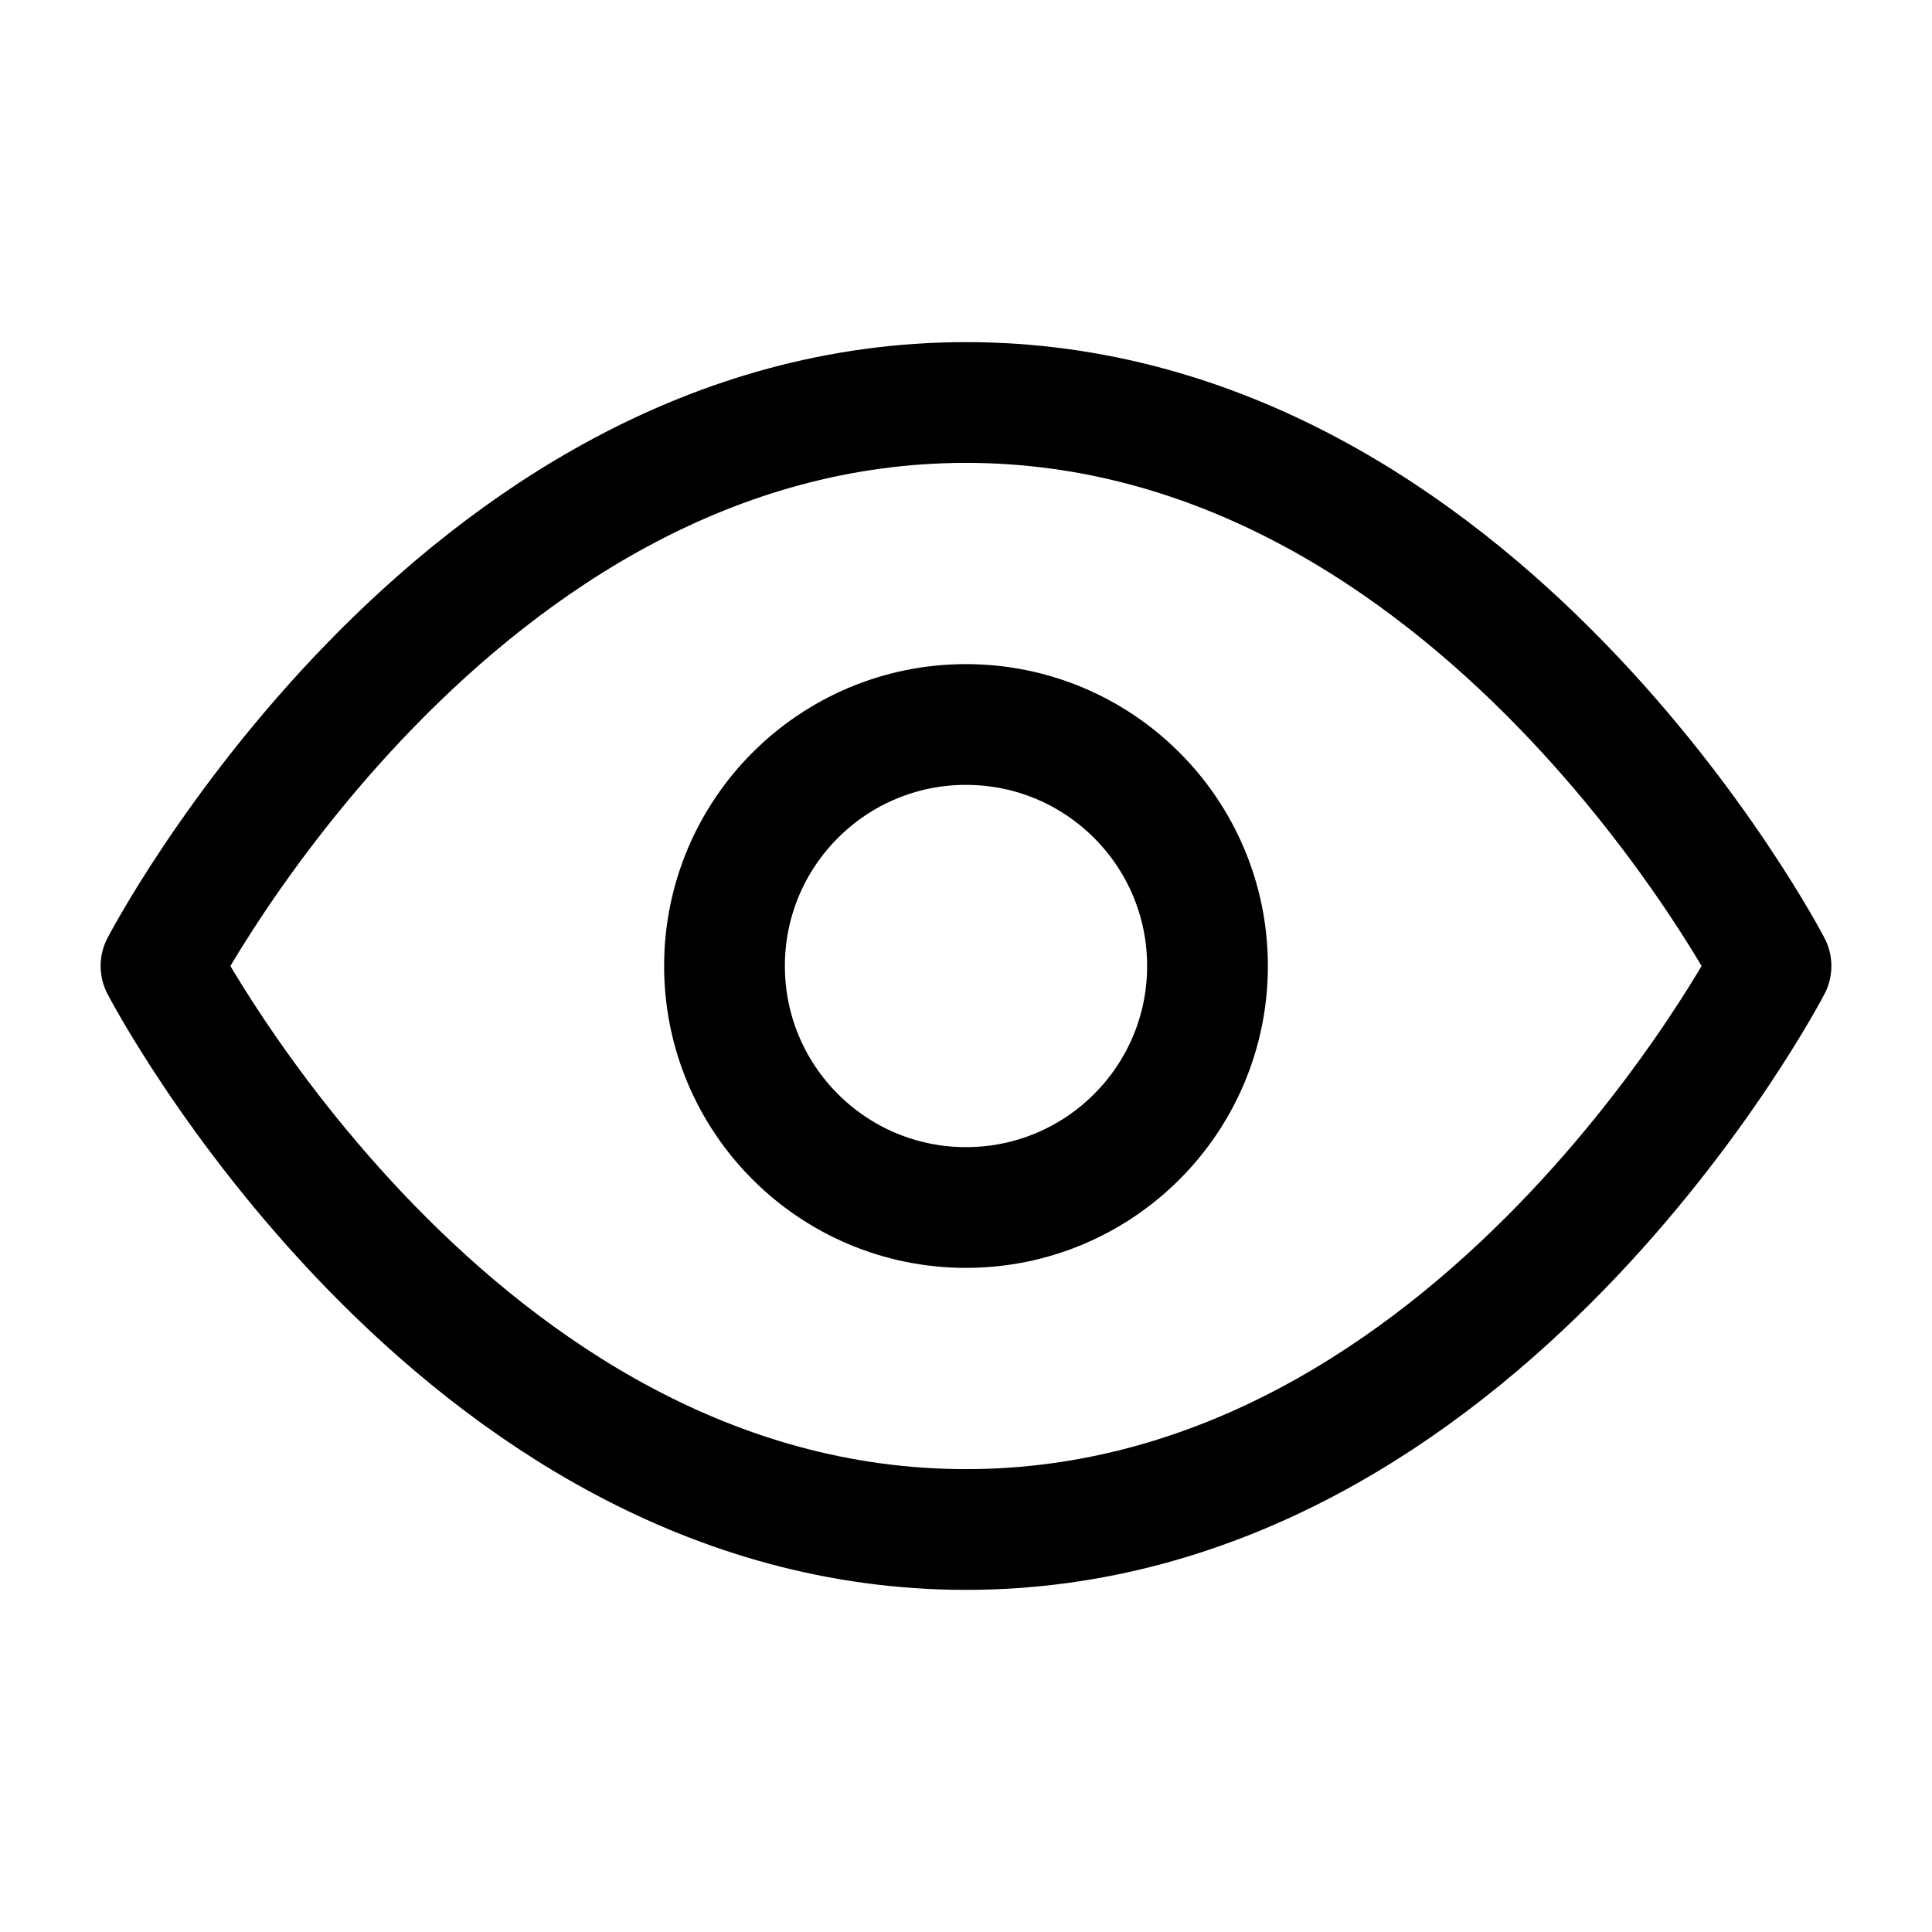
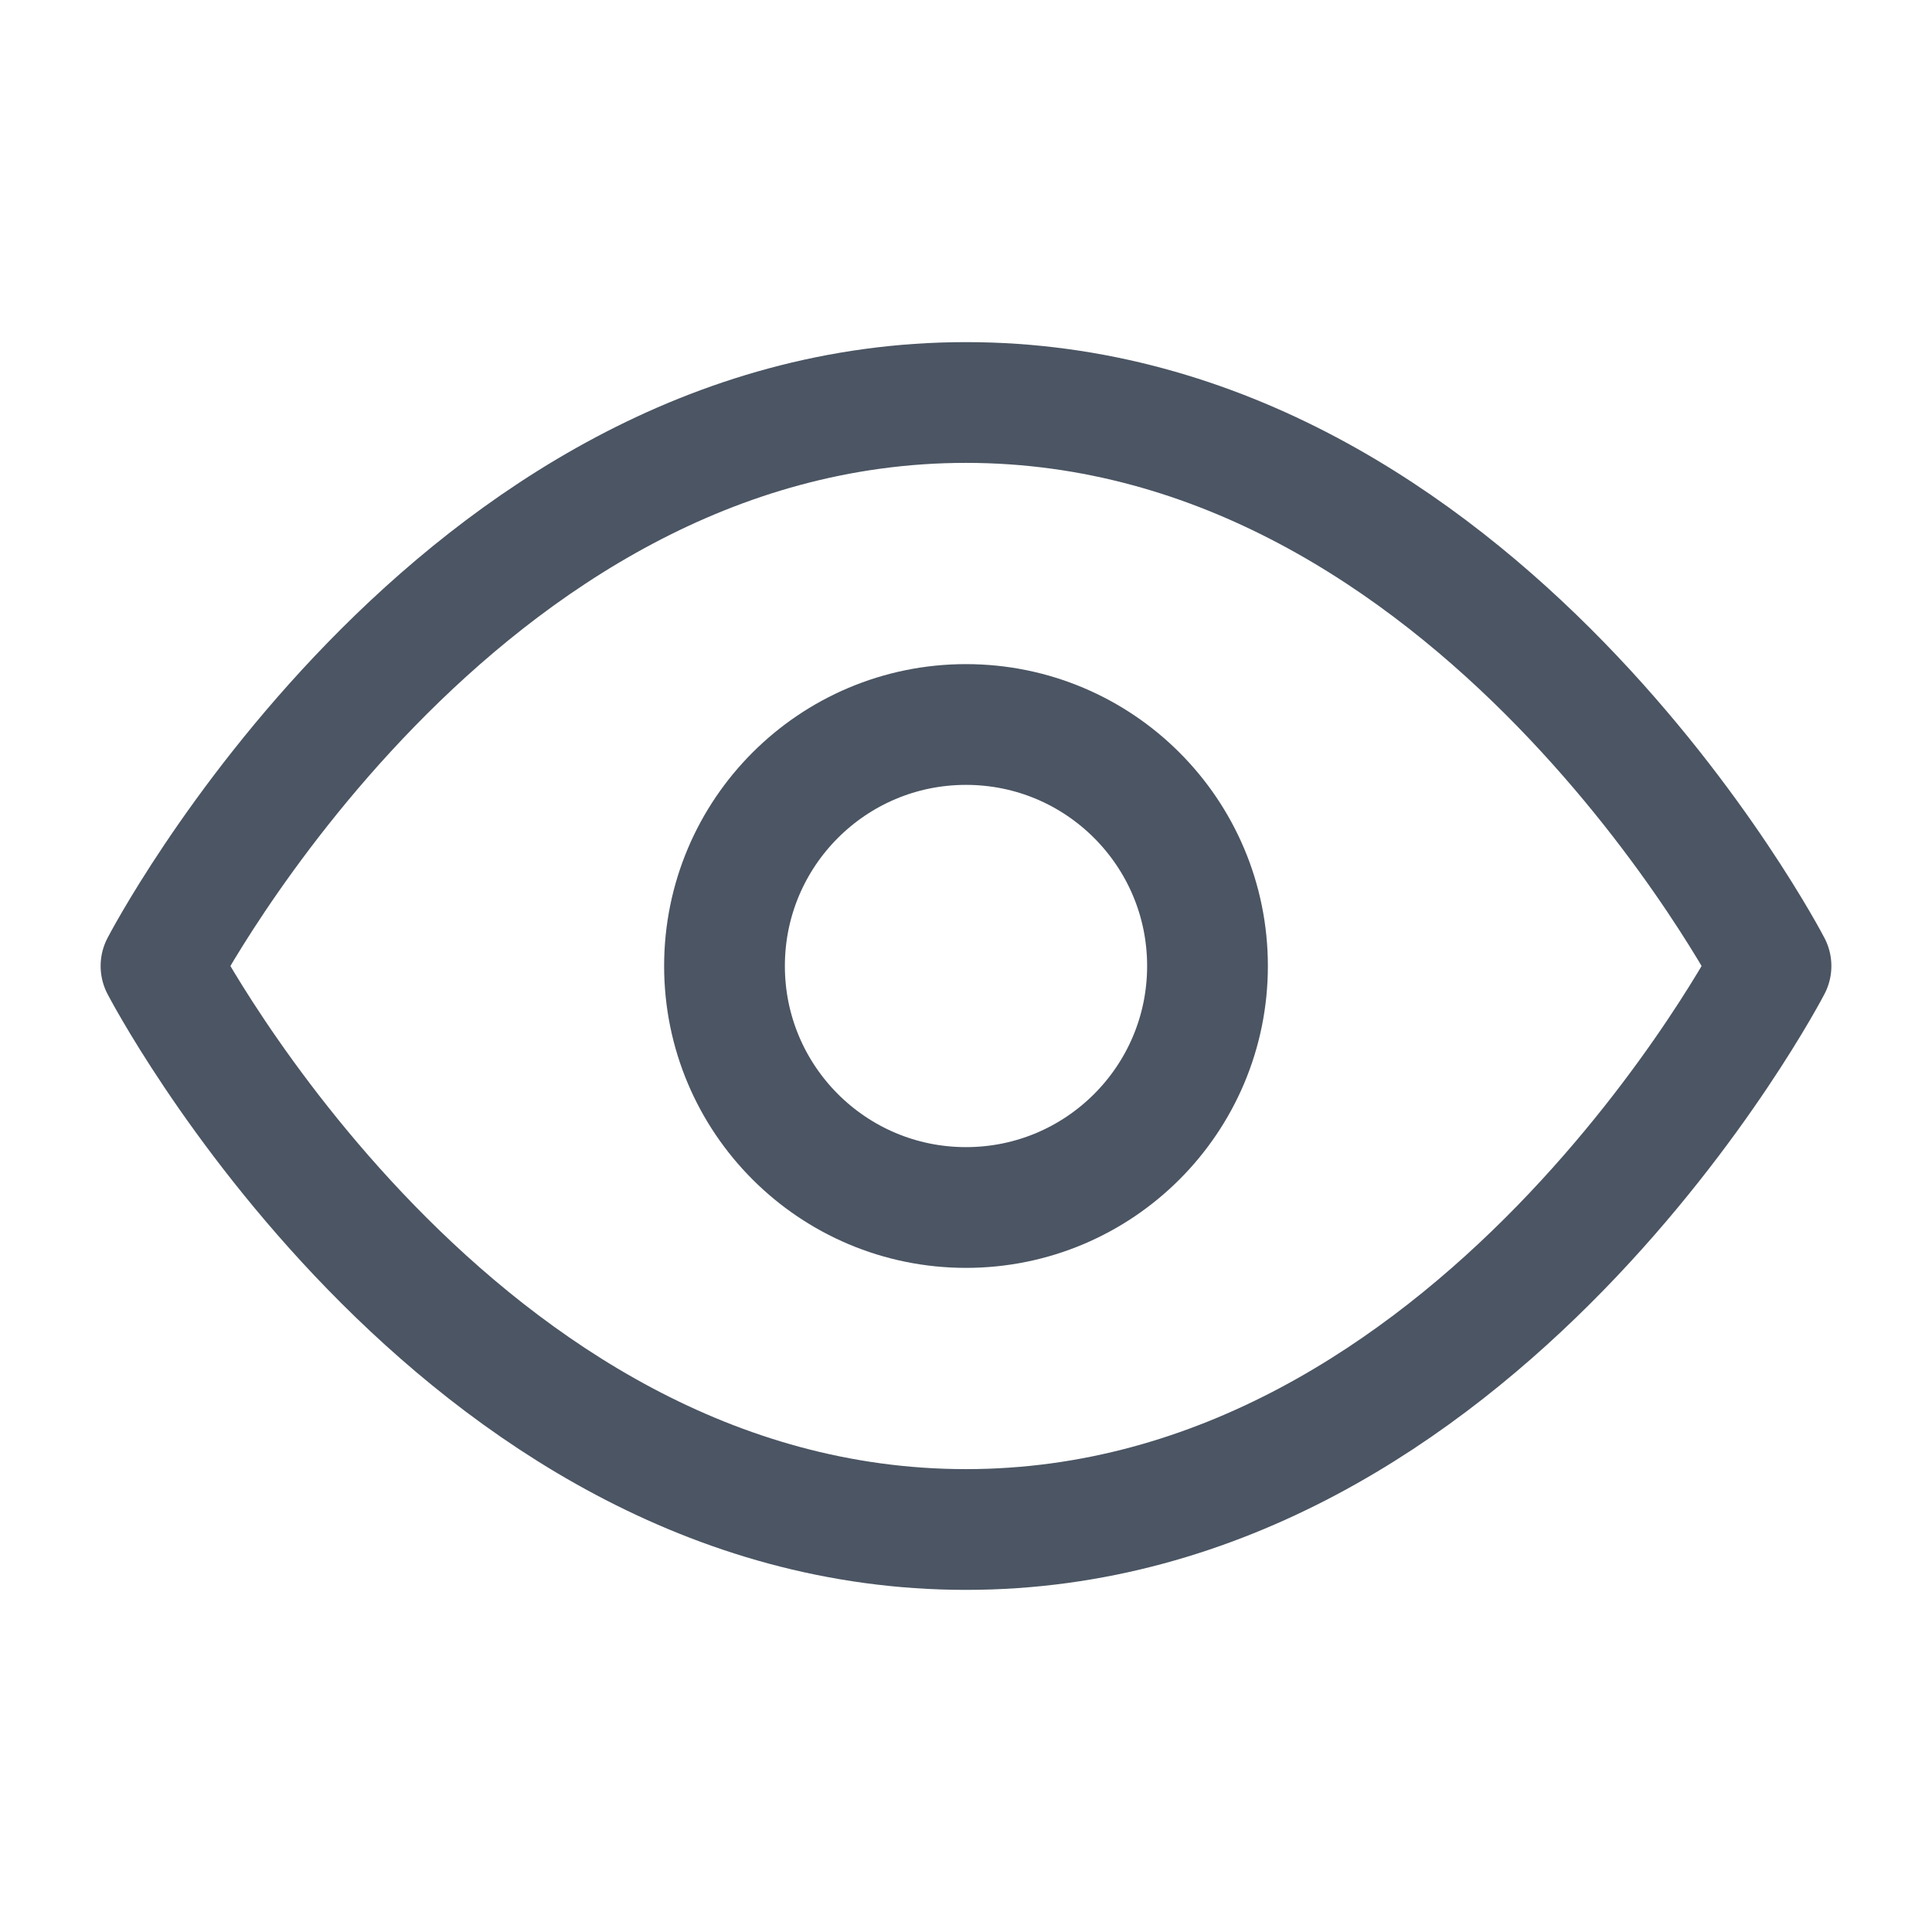
<svg xmlns="http://www.w3.org/2000/svg" width="800px" height="800px" viewBox="0 0 24 24" fill="none">
-   <path d="M12 5C5.636 5 2 12 2 12C2 12 5.636 19 12 19C18.364 19 22 12 22 12C22 12 18.364 5 12 5Z" stroke="#000000" stroke-width="1.5" stroke-linecap="round" stroke-linejoin="round" />
-   <path d="M12 15C13.657 15 15 13.657 15 12C15 10.343 13.657 9 12 9C10.343 9 9 10.343 9 12C9 13.657 10.343 15 12 15Z" stroke="#000000" stroke-width="1.5" stroke-linecap="round" stroke-linejoin="round" />
+   <path d="M12 5C5.636 5 2 12 2 12C2 12 5.636 19 12 19C18.364 19 22 12 22 12C22 12 18.364 5 12 5Z" stroke="#4B5563" stroke-width="1.5" stroke-linecap="round" stroke-linejoin="round" />
+   <path d="M12 15C13.657 15 15 13.657 15 12C15 10.343 13.657 9 12 9C10.343 9 9 10.343 9 12C9 13.657 10.343 15 12 15Z" stroke="#4B5563" stroke-width="1.5" stroke-linecap="round" stroke-linejoin="round" />
</svg>
